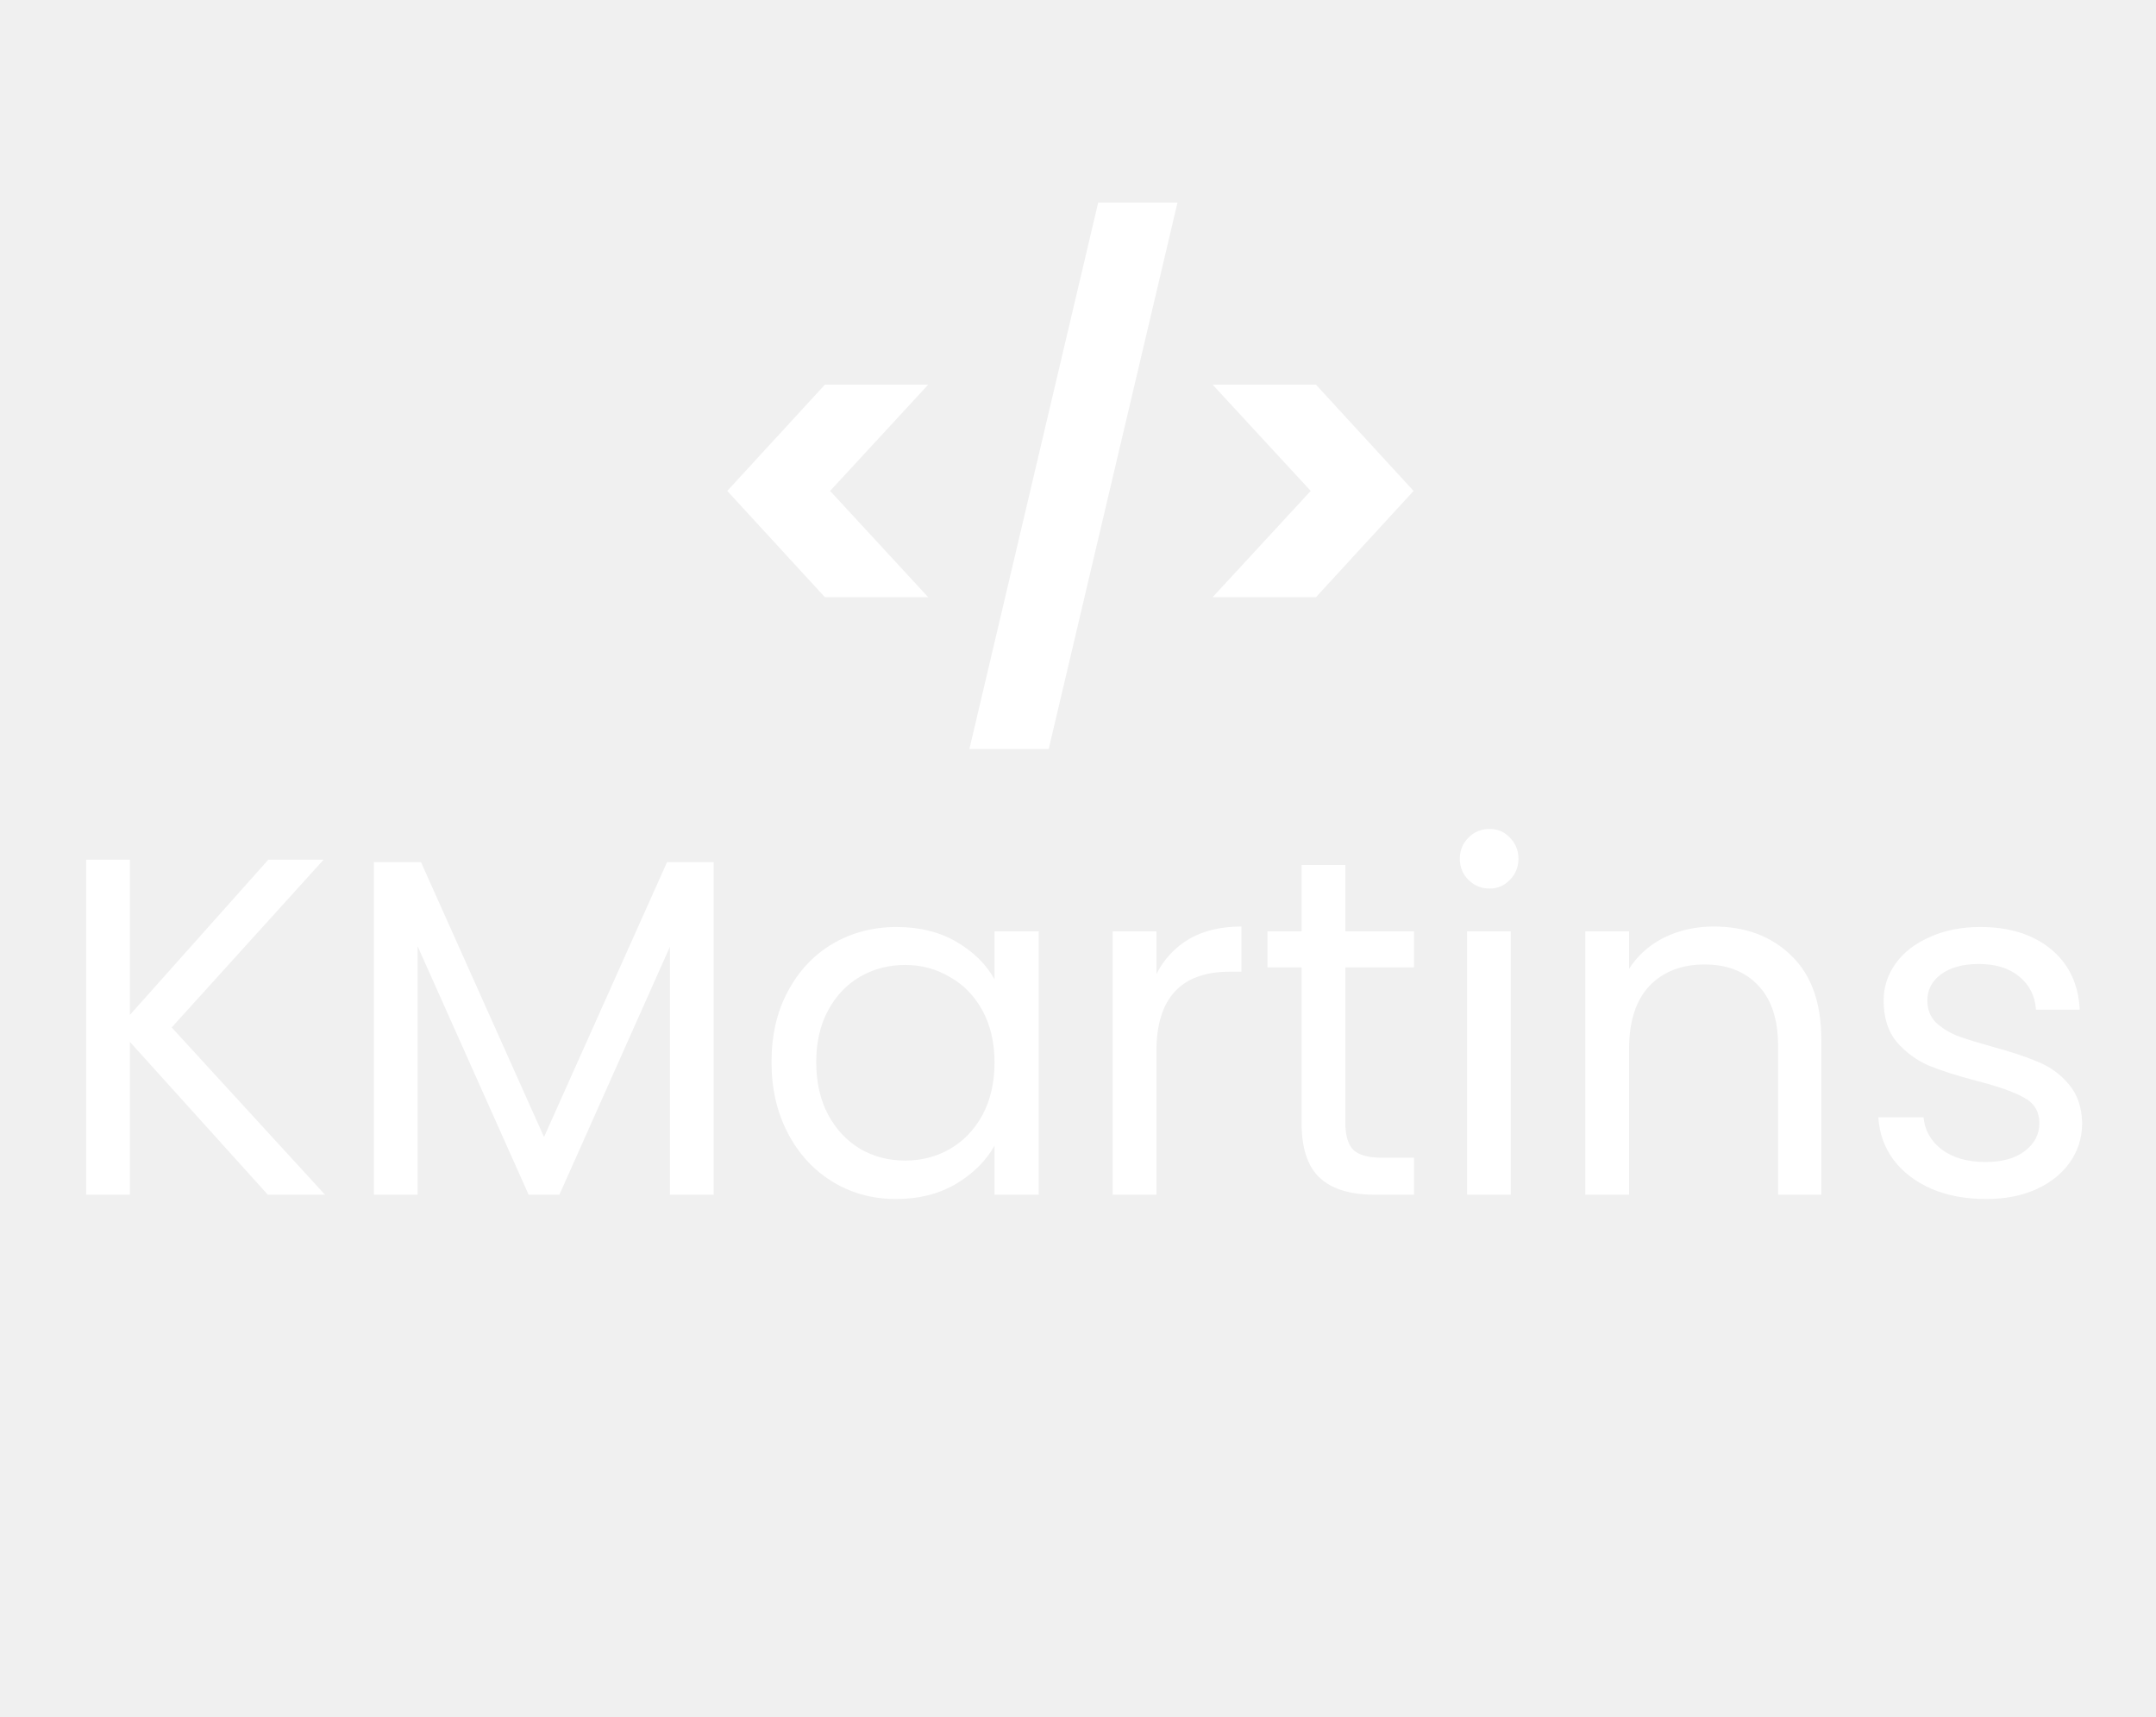
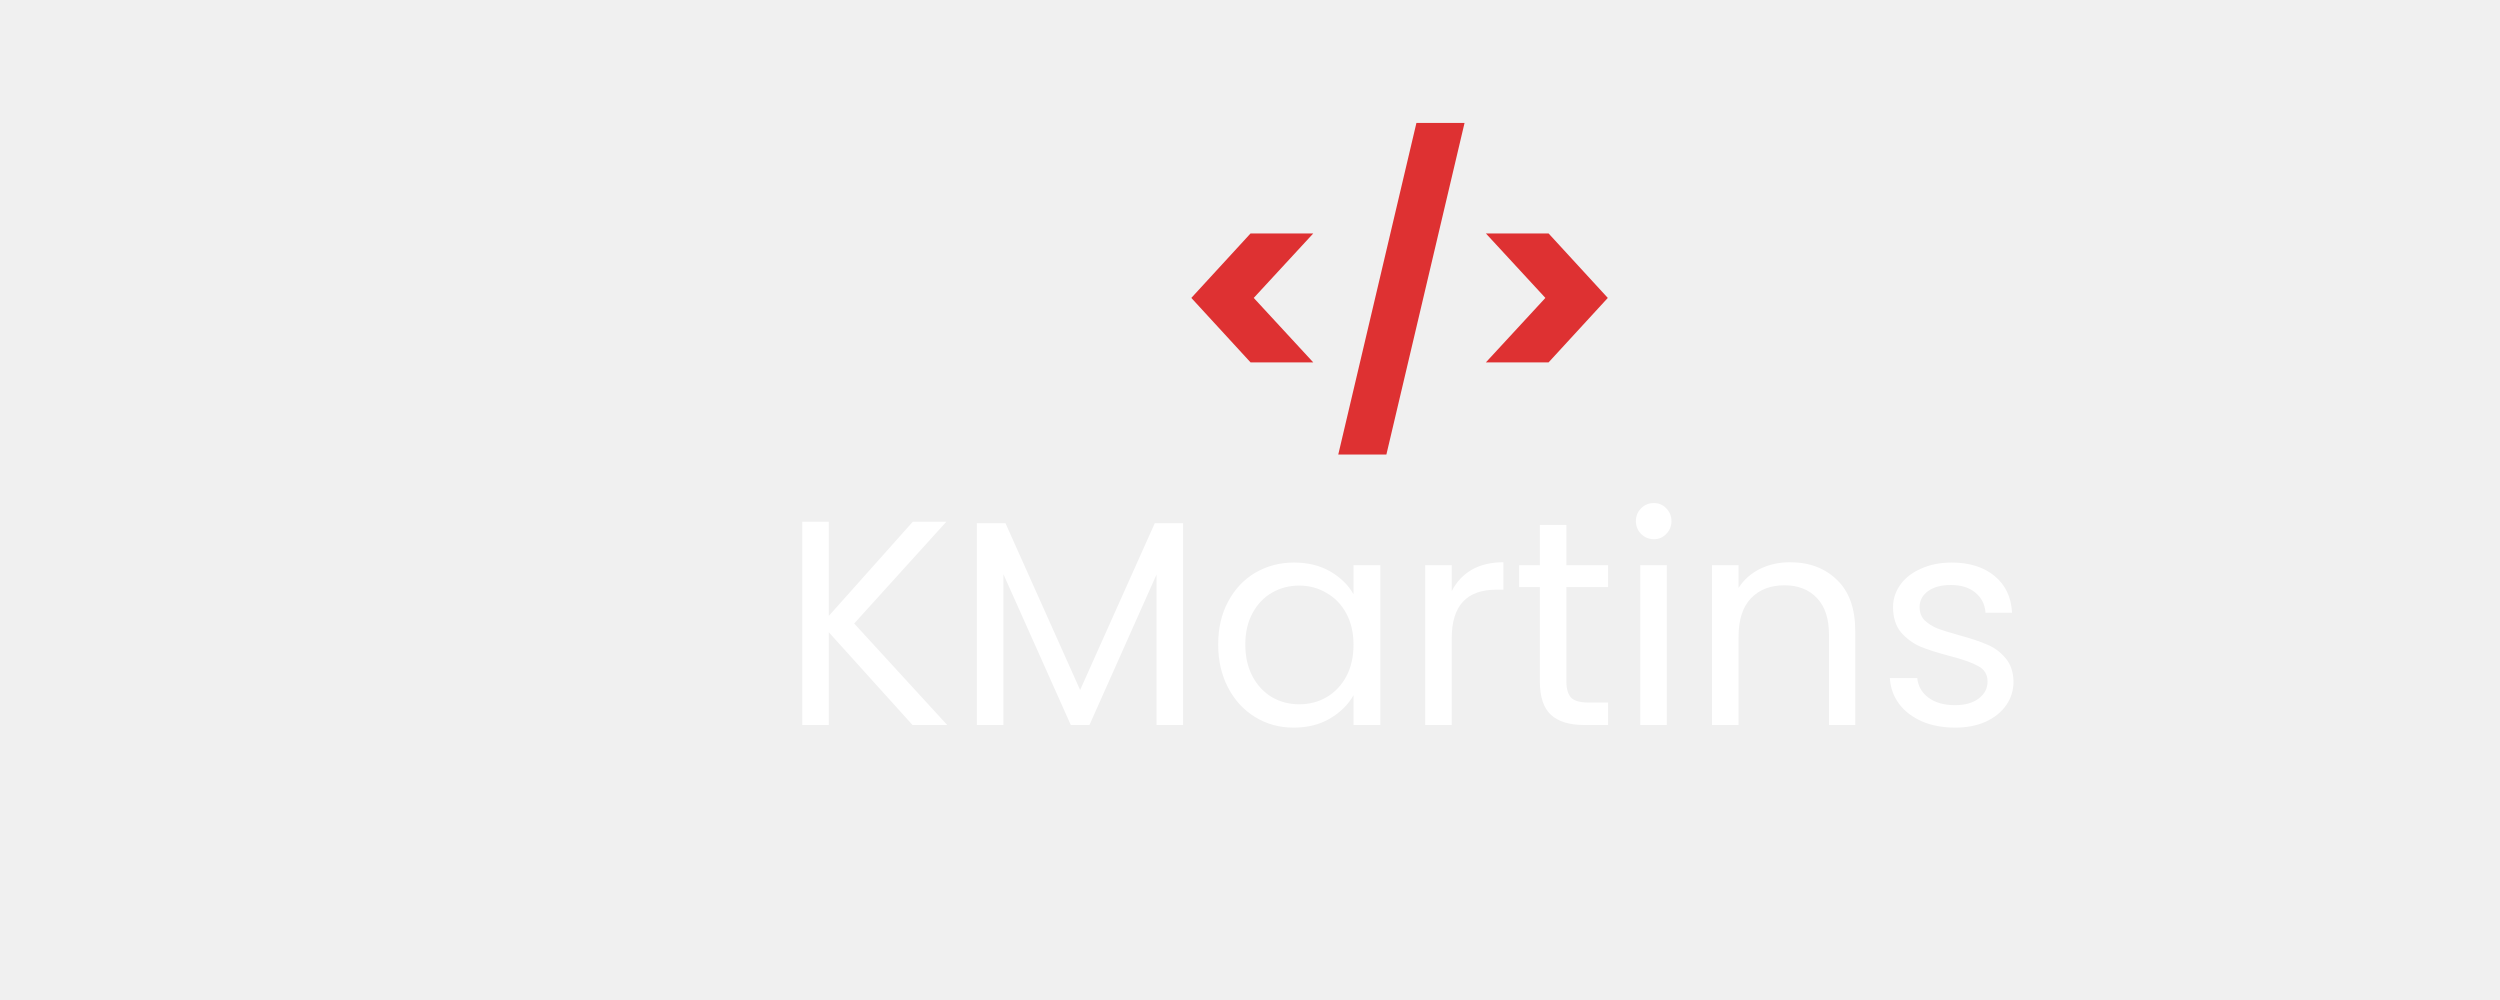
- <svg xmlns="http://www.w3.org/2000/svg" width="157" height="125" viewBox="0 0 157 125" fill="none">
+ <svg xmlns="http://www.w3.org/2000/svg" width="200" height="80" viewBox="0 0 120 120" fill="none">
  <path d="M19.503 87L9.458 75.87V87H6.273V62.605H9.458V73.91L19.538 62.605H23.563L12.503 74.82L23.668 87H19.503ZM51.97 62.78V87H48.785V68.94L40.735 87H38.495L30.41 68.905V87H27.225V62.78H30.655L39.615 82.8L48.575 62.78H51.97ZM56.182 77.34C56.182 75.38 56.578 73.665 57.372 72.195C58.165 70.702 59.25 69.547 60.627 68.73C62.027 67.913 63.578 67.505 65.282 67.505C66.962 67.505 68.42 67.867 69.657 68.59C70.893 69.313 71.815 70.223 72.422 71.32V67.82H75.642V87H72.422V83.43C71.792 84.55 70.847 85.483 69.587 86.23C68.35 86.953 66.903 87.315 65.247 87.315C63.543 87.315 62.003 86.895 60.627 86.055C59.25 85.215 58.165 84.037 57.372 82.52C56.578 81.003 56.182 79.277 56.182 77.34ZM72.422 77.375C72.422 75.928 72.13 74.668 71.547 73.595C70.963 72.522 70.17 71.705 69.167 71.145C68.187 70.562 67.102 70.27 65.912 70.27C64.722 70.27 63.637 70.55 62.657 71.11C61.677 71.67 60.895 72.487 60.312 73.56C59.728 74.633 59.437 75.893 59.437 77.34C59.437 78.81 59.728 80.093 60.312 81.19C60.895 82.263 61.677 83.092 62.657 83.675C63.637 84.235 64.722 84.515 65.912 84.515C67.102 84.515 68.187 84.235 69.167 83.675C70.17 83.092 70.963 82.263 71.547 81.19C72.13 80.093 72.422 78.822 72.422 77.375ZM84.209 70.935C84.769 69.838 85.562 68.987 86.589 68.38C87.639 67.773 88.911 67.47 90.404 67.47V70.76H89.564C85.994 70.76 84.209 72.697 84.209 76.57V87H81.024V67.82H84.209V70.935ZM97.966 70.445V81.75C97.966 82.683 98.164 83.348 98.561 83.745C98.957 84.118 99.646 84.305 100.626 84.305H102.971V87H100.101C98.327 87 96.997 86.592 96.111 85.775C95.224 84.958 94.781 83.617 94.781 81.75V70.445H92.296V67.82H94.781V62.99H97.966V67.82H102.971V70.445H97.966ZM108.475 64.705C107.868 64.705 107.355 64.495 106.935 64.075C106.515 63.655 106.305 63.142 106.305 62.535C106.305 61.928 106.515 61.415 106.935 60.995C107.355 60.575 107.868 60.365 108.475 60.365C109.058 60.365 109.548 60.575 109.945 60.995C110.365 61.415 110.575 61.928 110.575 62.535C110.575 63.142 110.365 63.655 109.945 64.075C109.548 64.495 109.058 64.705 108.475 64.705ZM110.015 67.82V87H106.83V67.82H110.015ZM124.788 67.47C127.121 67.47 129.011 68.182 130.458 69.605C131.905 71.005 132.628 73.035 132.628 75.695V87H129.478V76.15C129.478 74.237 129 72.778 128.043 71.775C127.086 70.748 125.78 70.235 124.123 70.235C122.443 70.235 121.101 70.76 120.098 71.81C119.118 72.86 118.628 74.388 118.628 76.395V87H115.443V67.82H118.628V70.55C119.258 69.57 120.11 68.812 121.183 68.275C122.28 67.738 123.481 67.47 124.788 67.47ZM144.621 87.315C143.151 87.315 141.832 87.07 140.666 86.58C139.499 86.067 138.577 85.367 137.901 84.48C137.224 83.57 136.851 82.532 136.781 81.365H140.071C140.164 82.322 140.607 83.103 141.401 83.71C142.217 84.317 143.279 84.62 144.586 84.62C145.799 84.62 146.756 84.352 147.456 83.815C148.156 83.278 148.506 82.602 148.506 81.785C148.506 80.945 148.132 80.327 147.386 79.93C146.639 79.51 145.484 79.102 143.921 78.705C142.497 78.332 141.331 77.958 140.421 77.585C139.534 77.188 138.764 76.617 138.111 75.87C137.481 75.1 137.166 74.097 137.166 72.86C137.166 71.88 137.457 70.982 138.041 70.165C138.624 69.348 139.452 68.707 140.526 68.24C141.599 67.75 142.824 67.505 144.201 67.505C146.324 67.505 148.039 68.042 149.346 69.115C150.652 70.188 151.352 71.658 151.446 73.525H148.261C148.191 72.522 147.782 71.717 147.036 71.11C146.312 70.503 145.332 70.2 144.096 70.2C142.952 70.2 142.042 70.445 141.366 70.935C140.689 71.425 140.351 72.067 140.351 72.86C140.351 73.49 140.549 74.015 140.946 74.435C141.366 74.832 141.879 75.158 142.486 75.415C143.116 75.648 143.979 75.917 145.076 76.22C146.452 76.593 147.572 76.967 148.436 77.34C149.299 77.69 150.034 78.227 150.641 78.95C151.271 79.673 151.597 80.618 151.621 81.785C151.621 82.835 151.329 83.78 150.746 84.62C150.162 85.46 149.334 86.125 148.261 86.615C147.211 87.082 145.997 87.315 144.621 87.315Z" fill="#ffffff" />
-   <path d="M60.064 43.485L52.959 35.75L60.064 28.015H67.589L60.449 35.75L67.589 43.485H60.064ZM85.746 14.75L76.366 54.545H70.591L79.971 14.75H85.746ZM88.306 28.015H95.831L102.936 35.75L95.831 43.485H88.306L95.446 35.75L88.306 28.015Z" fill="#ffffff" />
+   <path d="M60.064 43.485L52.959 35.75L60.064 28.015H67.589L60.449 35.75L67.589 43.485H60.064ZM85.746 14.75L76.366 54.545H70.591L79.971 14.75H85.746ZM88.306 28.015H95.831L102.936 35.75L95.831 43.485H88.306L95.446 35.75L88.306 28.015Z" fill="#de3132" />
</svg>
